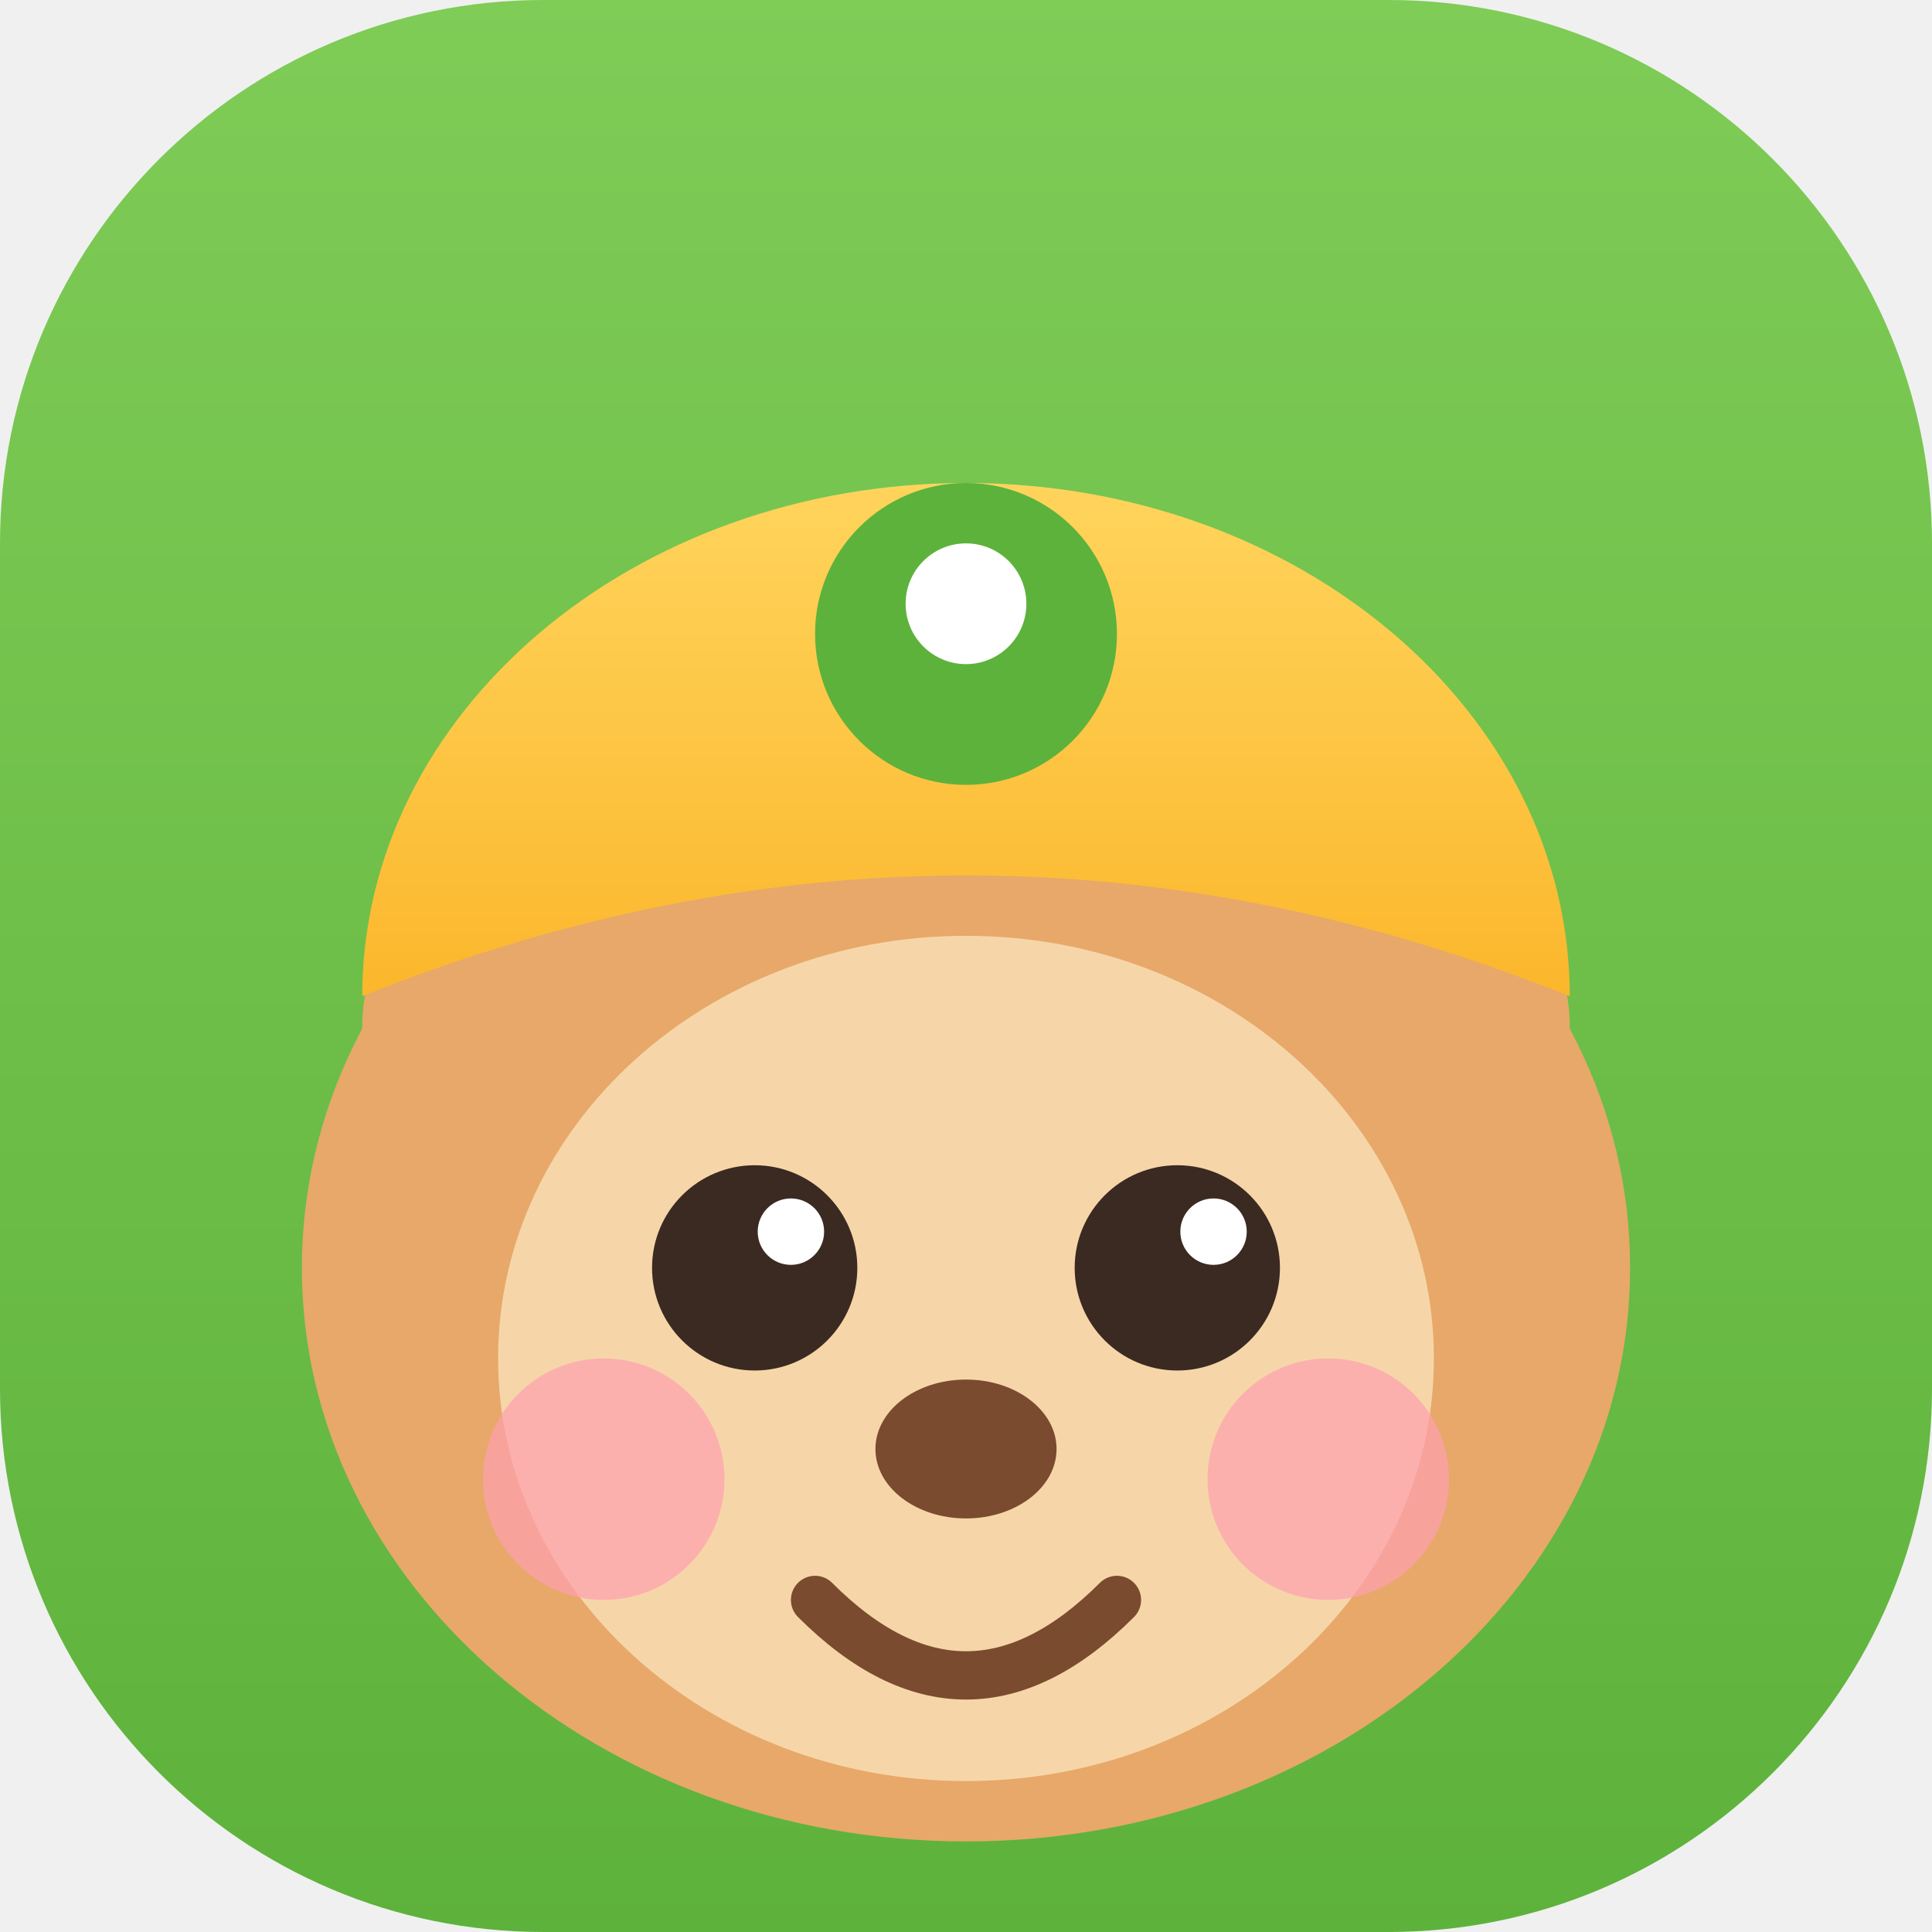
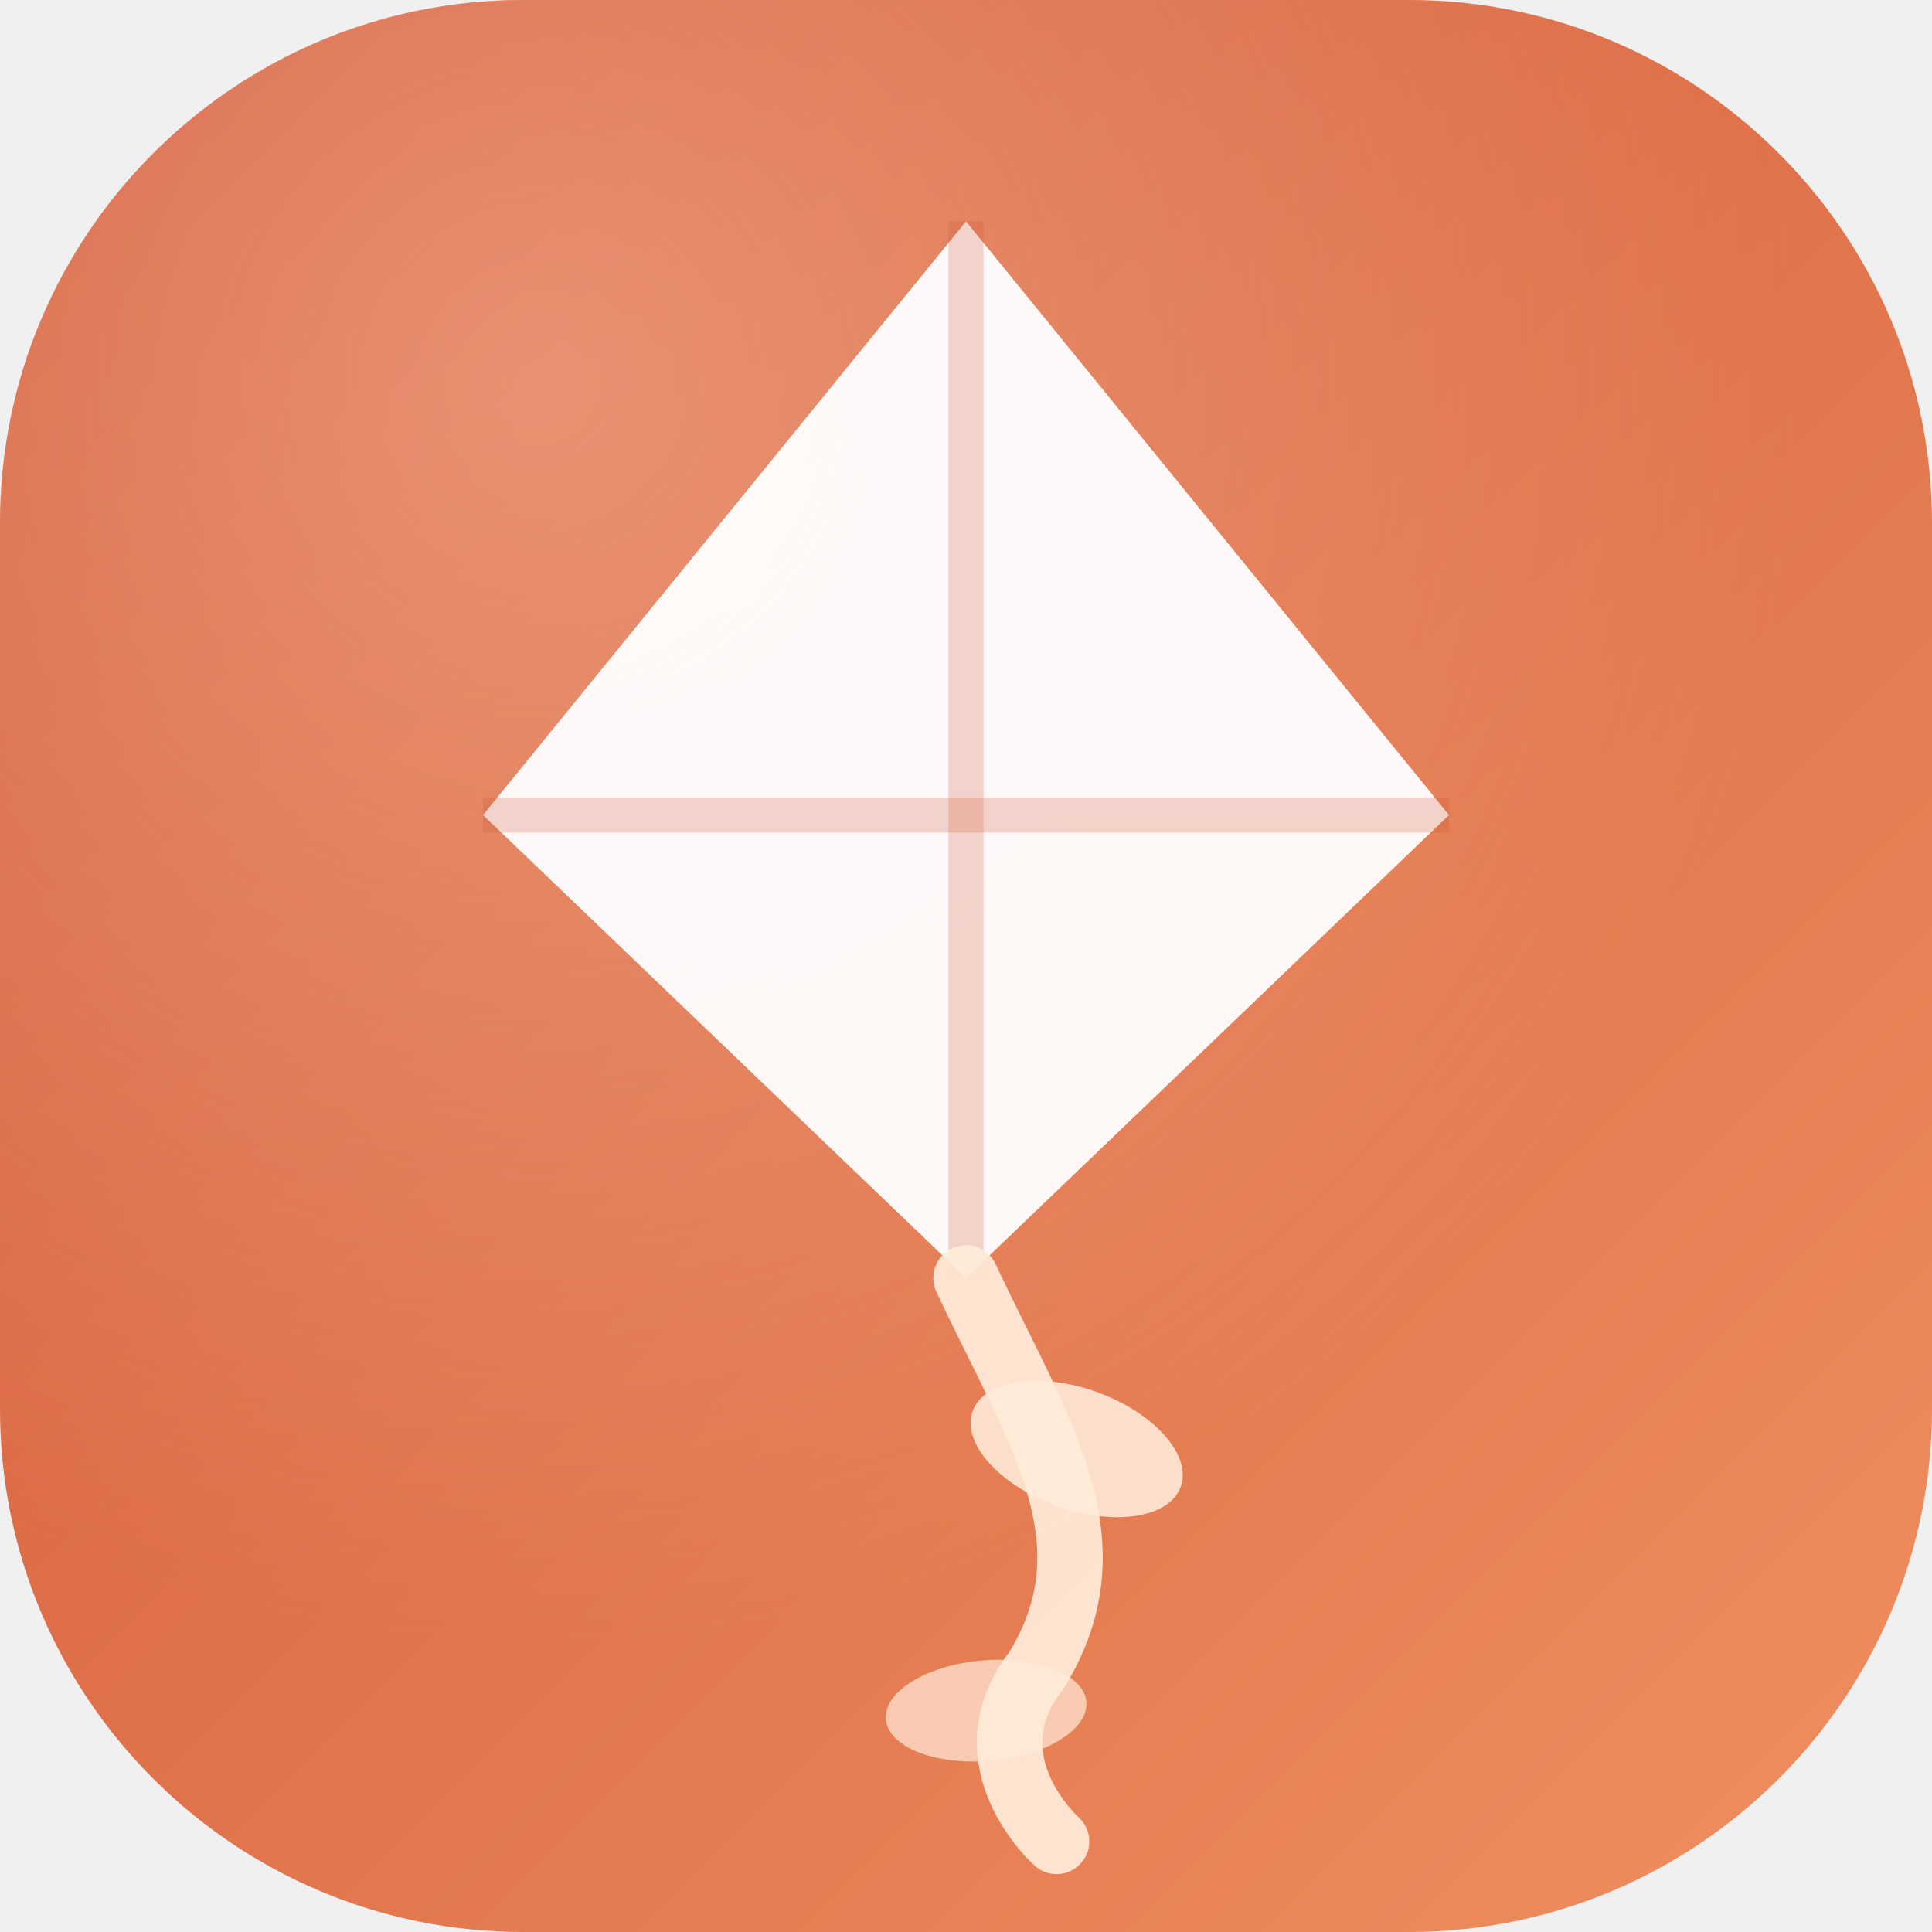
<svg xmlns="http://www.w3.org/2000/svg" viewBox="0 0 192 192" fill="none">
  <defs>
-     <linearGradient id="bg" x1="0" y1="0" x2="0" y2="1">
-       <stop offset="0%" stop-color="#7FCC57" />
-       <stop offset="100%" stop-color="#5DB23B" />
+     <linearGradient id="bg" x1="0" y1="0" x2="1" y2="1">
+       <stop offset="0%" stop-color="#d05535" />
+       <stop offset="100%" stop-color="#f09060" />
    </linearGradient>
-     <linearGradient id="cap" x1="0" y1="0" x2="0" y2="1">
-       <stop offset="0%" stop-color="#FFD45C" />
-       <stop offset="100%" stop-color="#FBB72C" />
-     </linearGradient>
+     <radialGradient id="gl" cx="28%" cy="20%" r="65%">
+       <stop offset="0%" stop-color="rgba(255,210,185,0.42)" />
+       <stop offset="100%" stop-color="rgba(255,210,185,0)" />
+     </radialGradient>
  </defs>
-   <g transform="scale(3)">
-     <rect width="64" height="64" rx="18" fill="url(#bg)" />
-     <circle cx="18" cy="34" r="6" fill="#E7A86A" />
-     <circle cx="46" cy="34" r="6" fill="#E7A86A" />
-     <ellipse cx="32" cy="42" rx="22" ry="19" fill="#E7A86A" />
-     <ellipse cx="32" cy="45" rx="15.5" ry="14" fill="#F6D6A8" />
-     <path d="M12 33 a20 17 0 0 1 40 0 q-20 -8 -40 0 Z" fill="url(#cap)" />
-     <circle cx="32" cy="21" r="5" fill="#5DB23B" />
-     <circle cx="32" cy="20" r="2" fill="#fff" />
-     <circle cx="25" cy="42" r="3.4" fill="#3A2A22" />
-     <circle cx="39" cy="42" r="3.4" fill="#3A2A22" />
-     <circle cx="26.2" cy="40.8" r="1.1" fill="#fff" />
-     <circle cx="40.2" cy="40.8" r="1.1" fill="#fff" />
-     <circle cx="20" cy="49" r="4" fill="#FF9FB0" opacity="0.7" />
-     <circle cx="44" cy="49" r="4" fill="#FF9FB0" opacity="0.7" />
-     <ellipse cx="32" cy="48" rx="3" ry="2.3" fill="#7A4B2E" />
-     <path d="M27 53 q5 5 10 0" stroke="#7A4B2E" stroke-width="1.6" stroke-linecap="round" fill="none" />
-   </g>
+   <rect width="192" height="192" rx="52" fill="url(#bg)" />
+   <rect width="192" height="192" rx="52" fill="url(#gl)" />
+   <path d="M96 22L144 81L96 127L48 81Z" fill="rgba(255,255,255,0.95)" />
+   <path d="M96 22L144 81L96 81Z" fill="rgba(255,255,255,0.08)" />
+   <line x1="48" y1="81" x2="144" y2="81" stroke="rgba(200,80,45,0.22)" stroke-width="3.5" />
+   <line x1="96" y1="22" x2="96" y2="127" stroke="rgba(200,80,45,0.22)" stroke-width="3.5" />
+   <path d="M96 127C103 142 111 153 103 166C96 175 105 183 105 183" stroke="rgba(255,236,218,0.92)" stroke-width="6.5" stroke-linecap="round" fill="none" />
+   <ellipse cx="107" cy="144" rx="11" ry="6" fill="rgba(255,236,218,0.88)" transform="rotate(20 107 144)" />
+   <ellipse cx="98" cy="170" rx="10" ry="5" fill="rgba(255,236,218,0.70)" transform="rotate(-5 98 170)" />
</svg>
